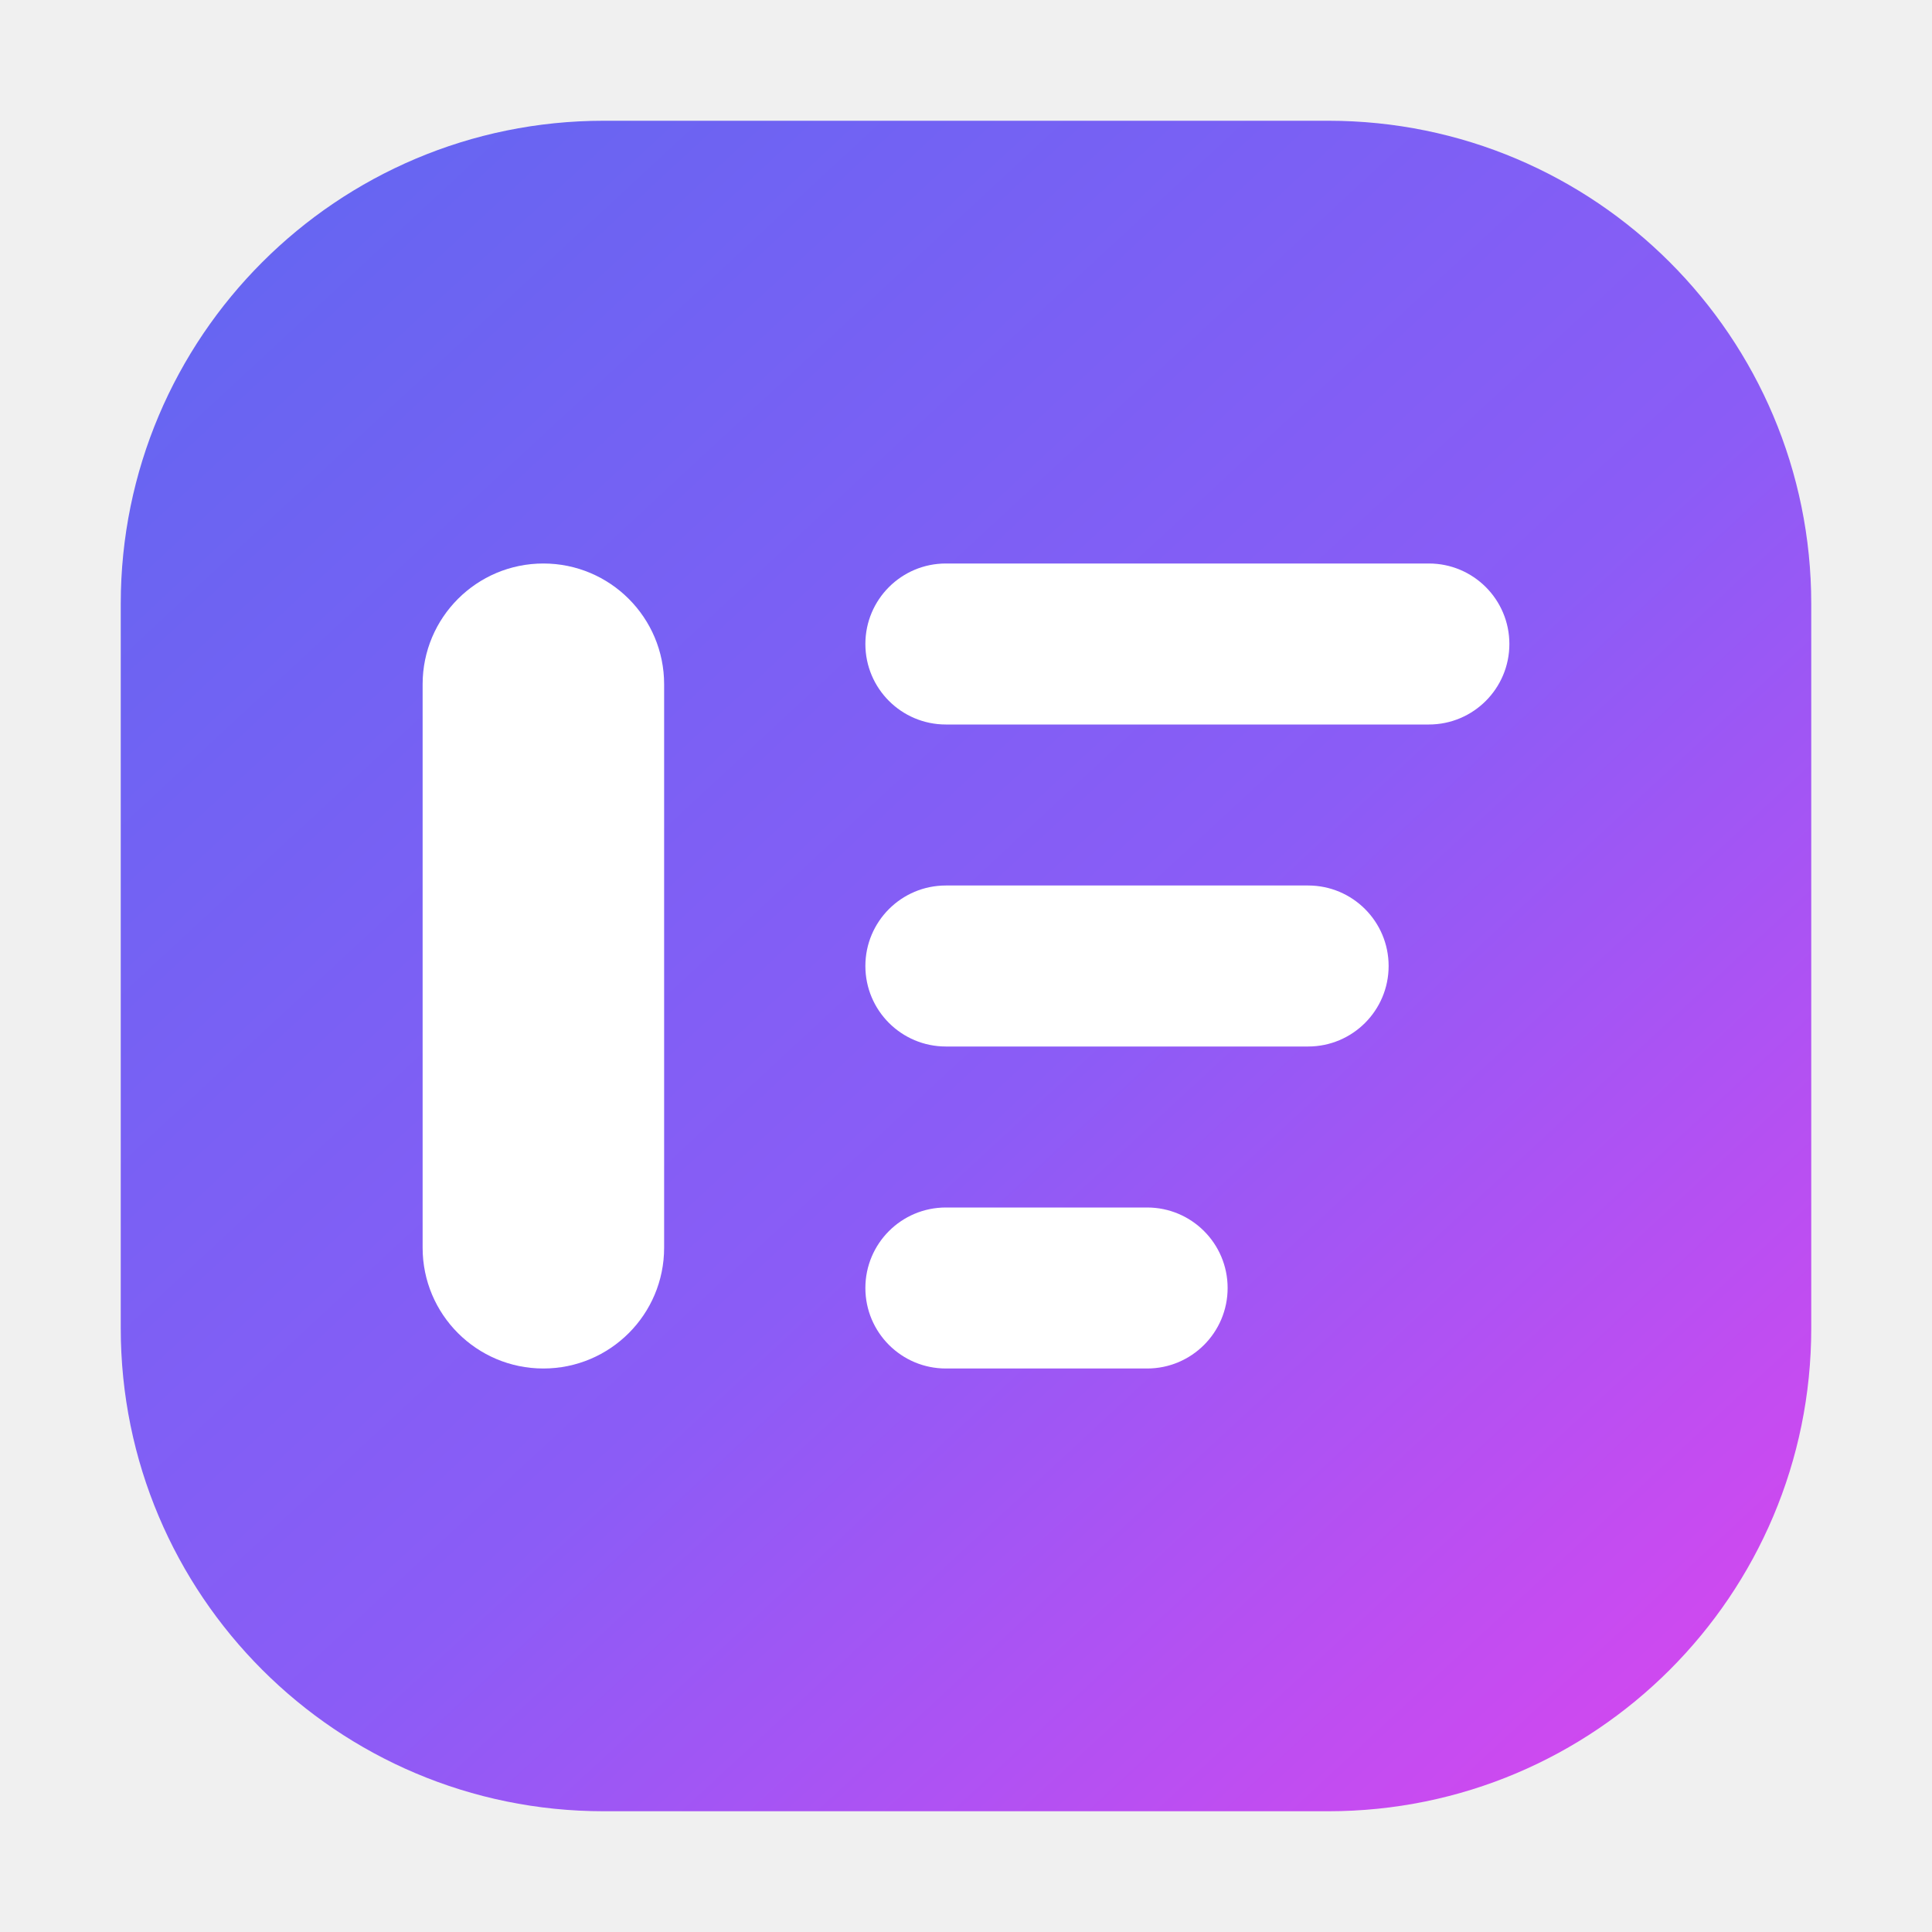
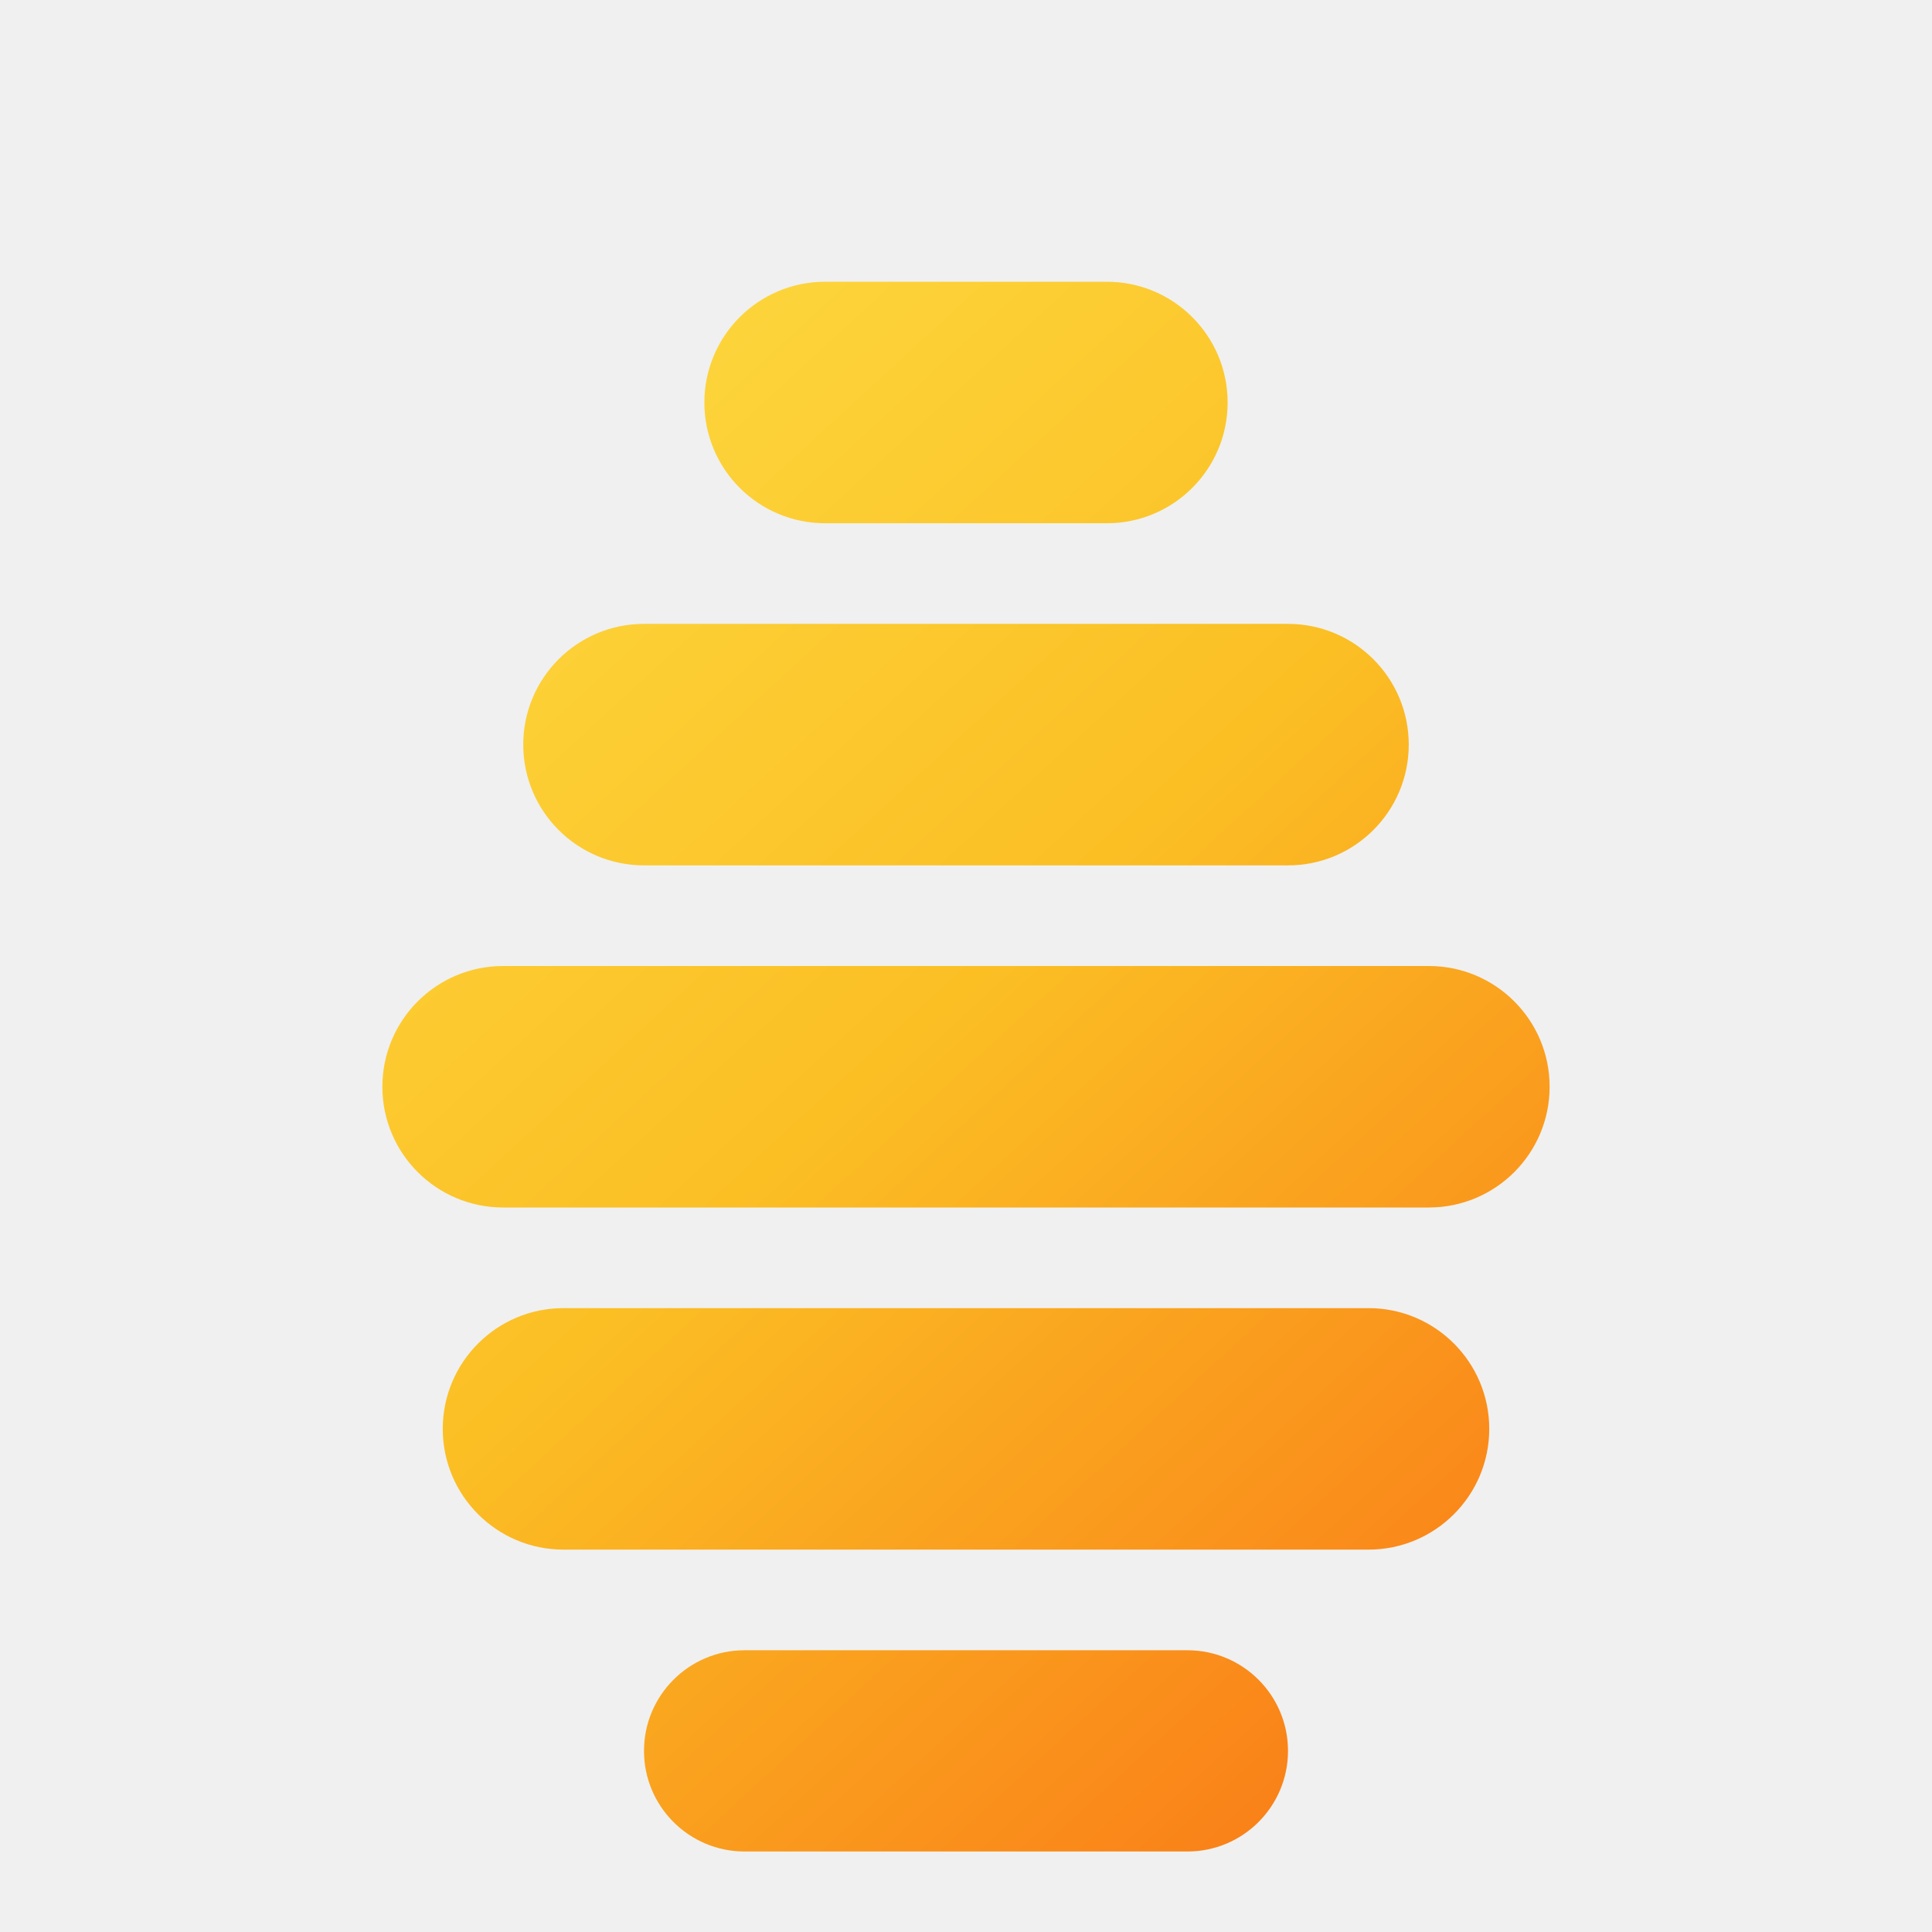
- <svg xmlns="http://www.w3.org/2000/svg" viewBox="0 0 96 96" width="96" height="96" role="img" aria-label="AI Sidebar">
+ <svg xmlns="http://www.w3.org/2000/svg" viewBox="0 0 96 96" width="96" height="96" role="img" aria-label="Hivey AI">
  <defs>
-     <linearGradient id="g" x1="10" y1="8" x2="86" y2="90" gradientUnits="userSpaceOnUse">
-       <stop offset="0" stop-color="#6366f1" />
-       <stop offset="0.55" stop-color="#8b5cf6" />
-       <stop offset="1" stop-color="#d946ef" />
+     <linearGradient id="hive" x1="14" y1="12" x2="82" y2="86" gradientUnits="userSpaceOnUse">
+       <stop offset="0" stop-color="#fde047" />
+       <stop offset="0.5" stop-color="#fbbf24" />
+       <stop offset="1" stop-color="#f97316" />
    </linearGradient>
  </defs>
-   <rect x="6" y="6" width="84" height="84" rx="24" fill="url(#g)" />
-   <rect x="21" y="28" width="12" height="40" rx="6" fill="#ffffff" />
-   <rect x="43" y="28" width="32" height="8" rx="4" fill="#ffffff" />
-   <rect x="43" y="44" width="26" height="8" rx="4" fill="#ffffff" />
-   <rect x="43" y="60" width="18" height="8" rx="4" fill="#ffffff" />
+   <g fill="url(#hive)">
+     <rect x="35" y="14" width="26" height="12" rx="6" />
+     <rect x="26" y="31" width="44" height="12" rx="6" />
+     <rect x="19" y="48" width="58" height="12" rx="6" />
+     <rect x="22" y="65" width="52" height="12" rx="6" />
+     <rect x="32" y="82" width="32" height="10" rx="5" />
+   </g>
</svg>
